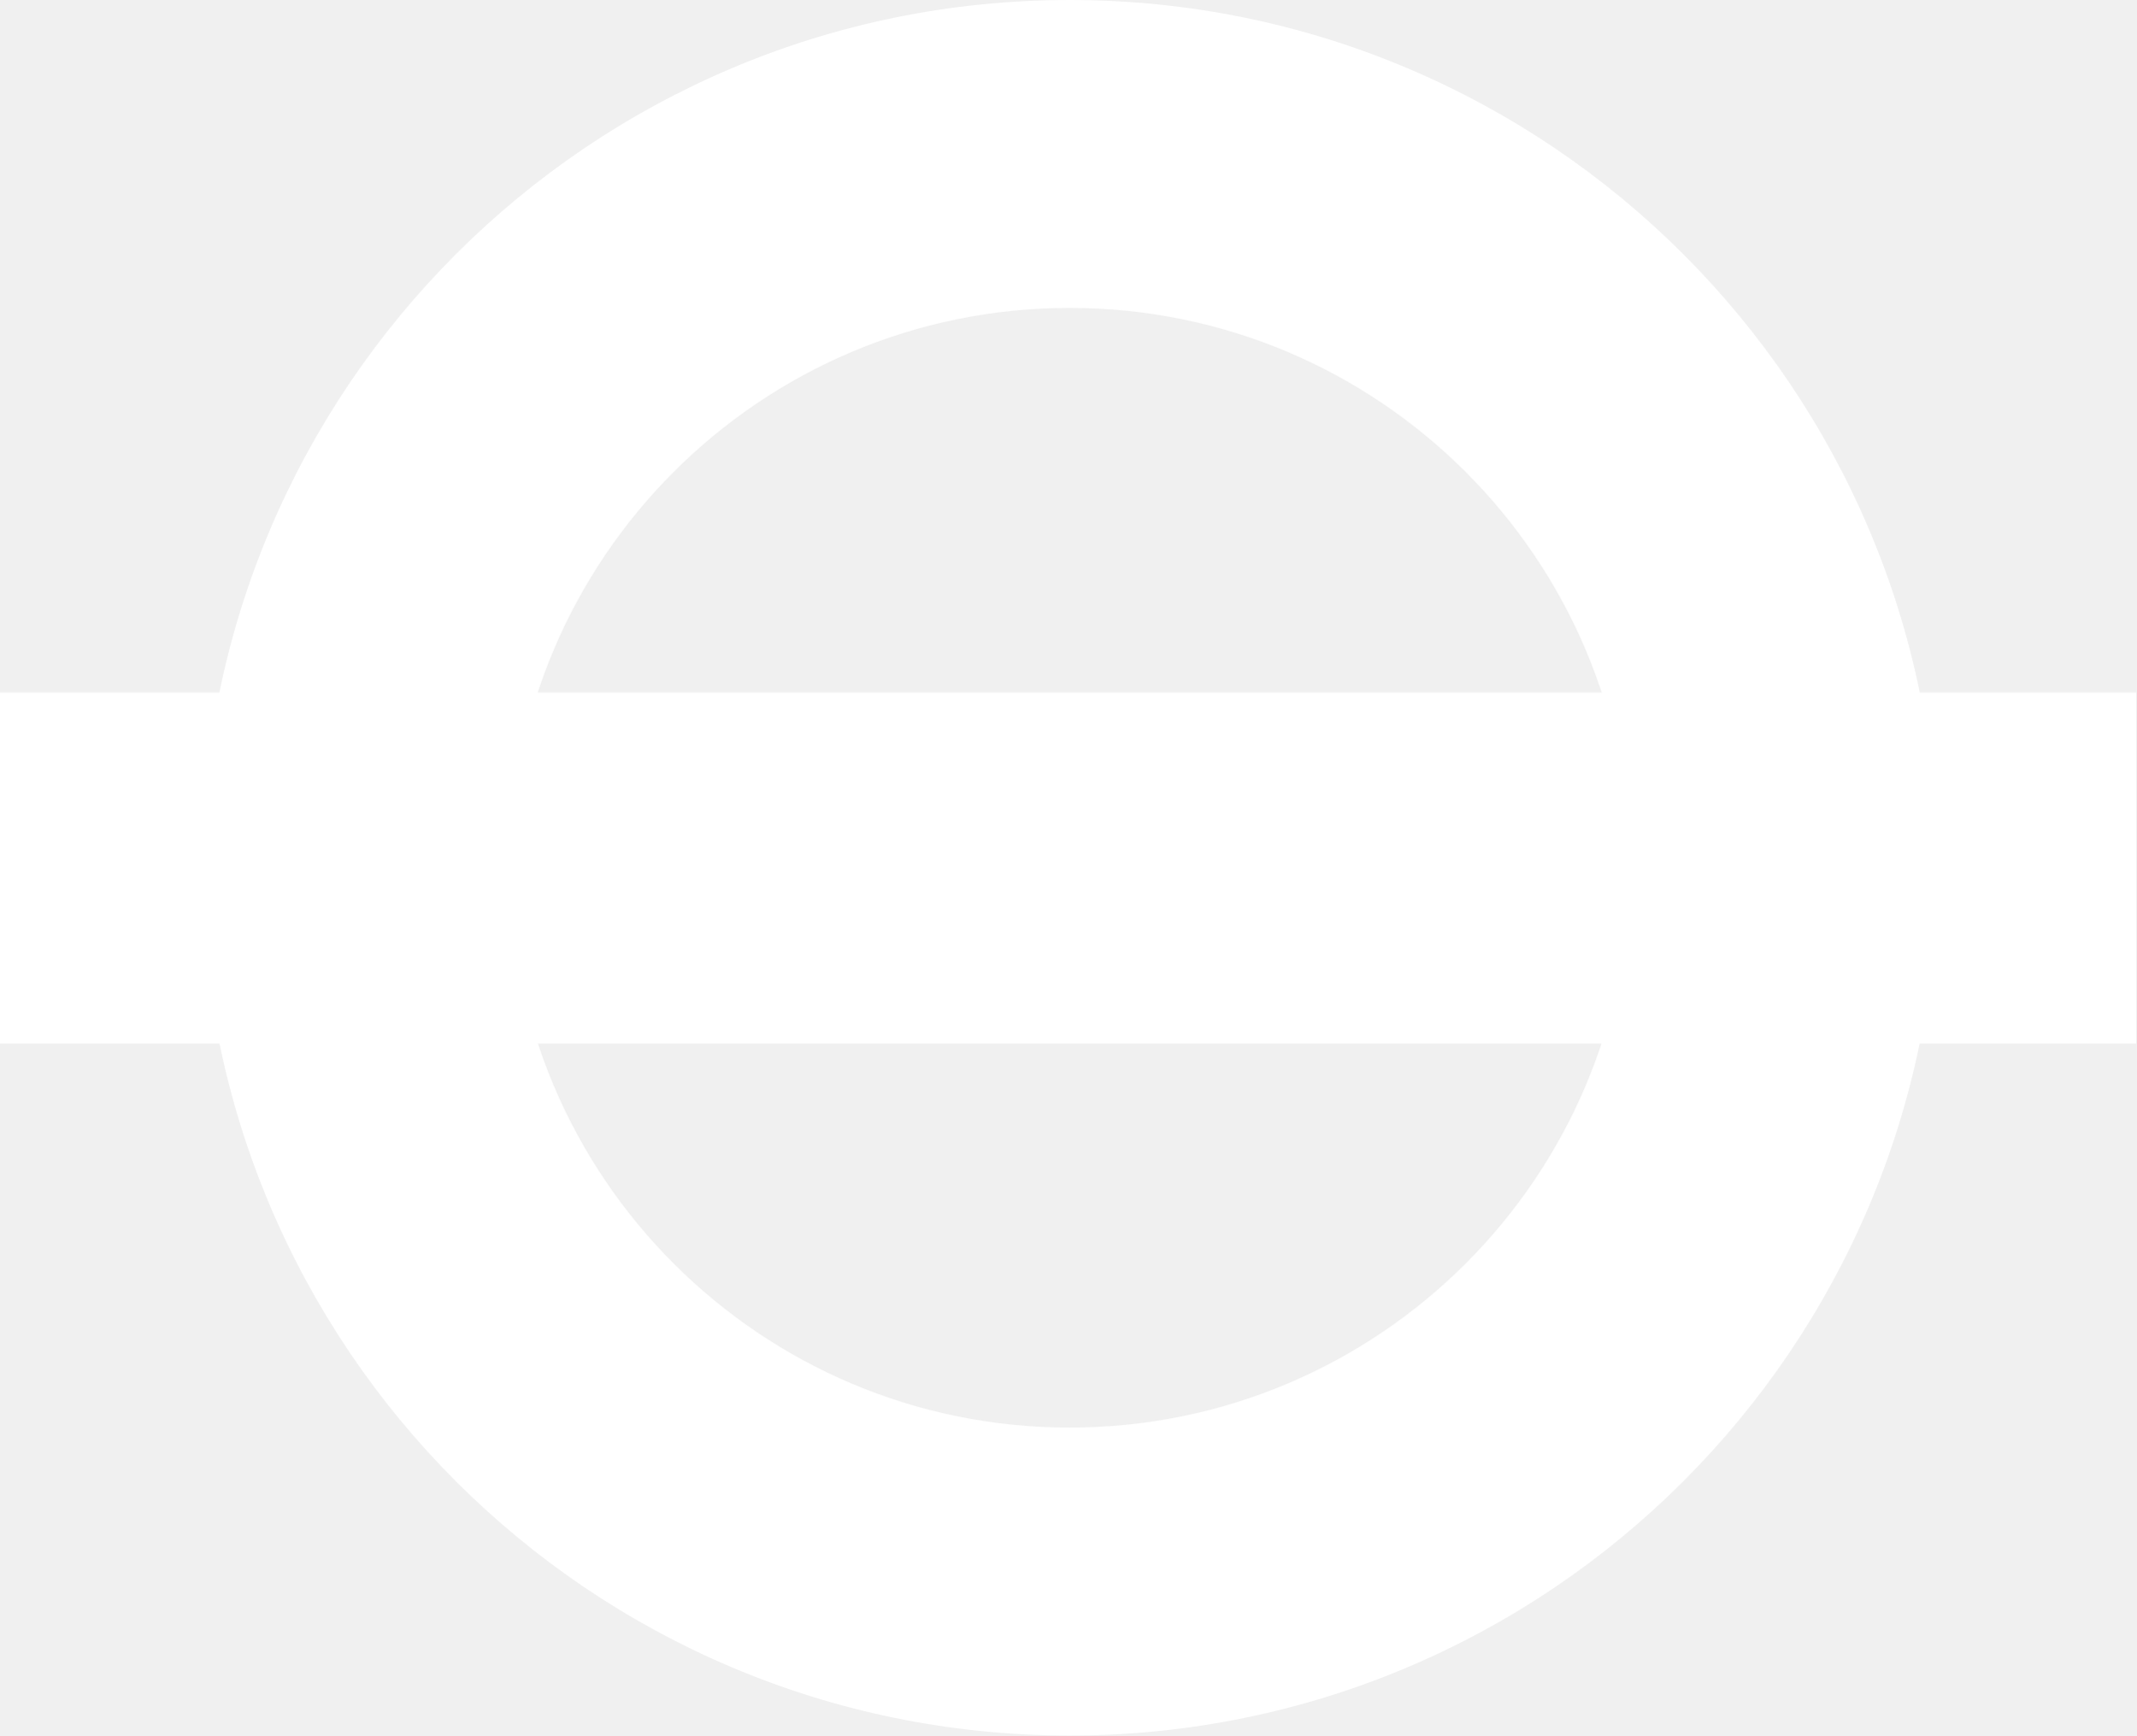
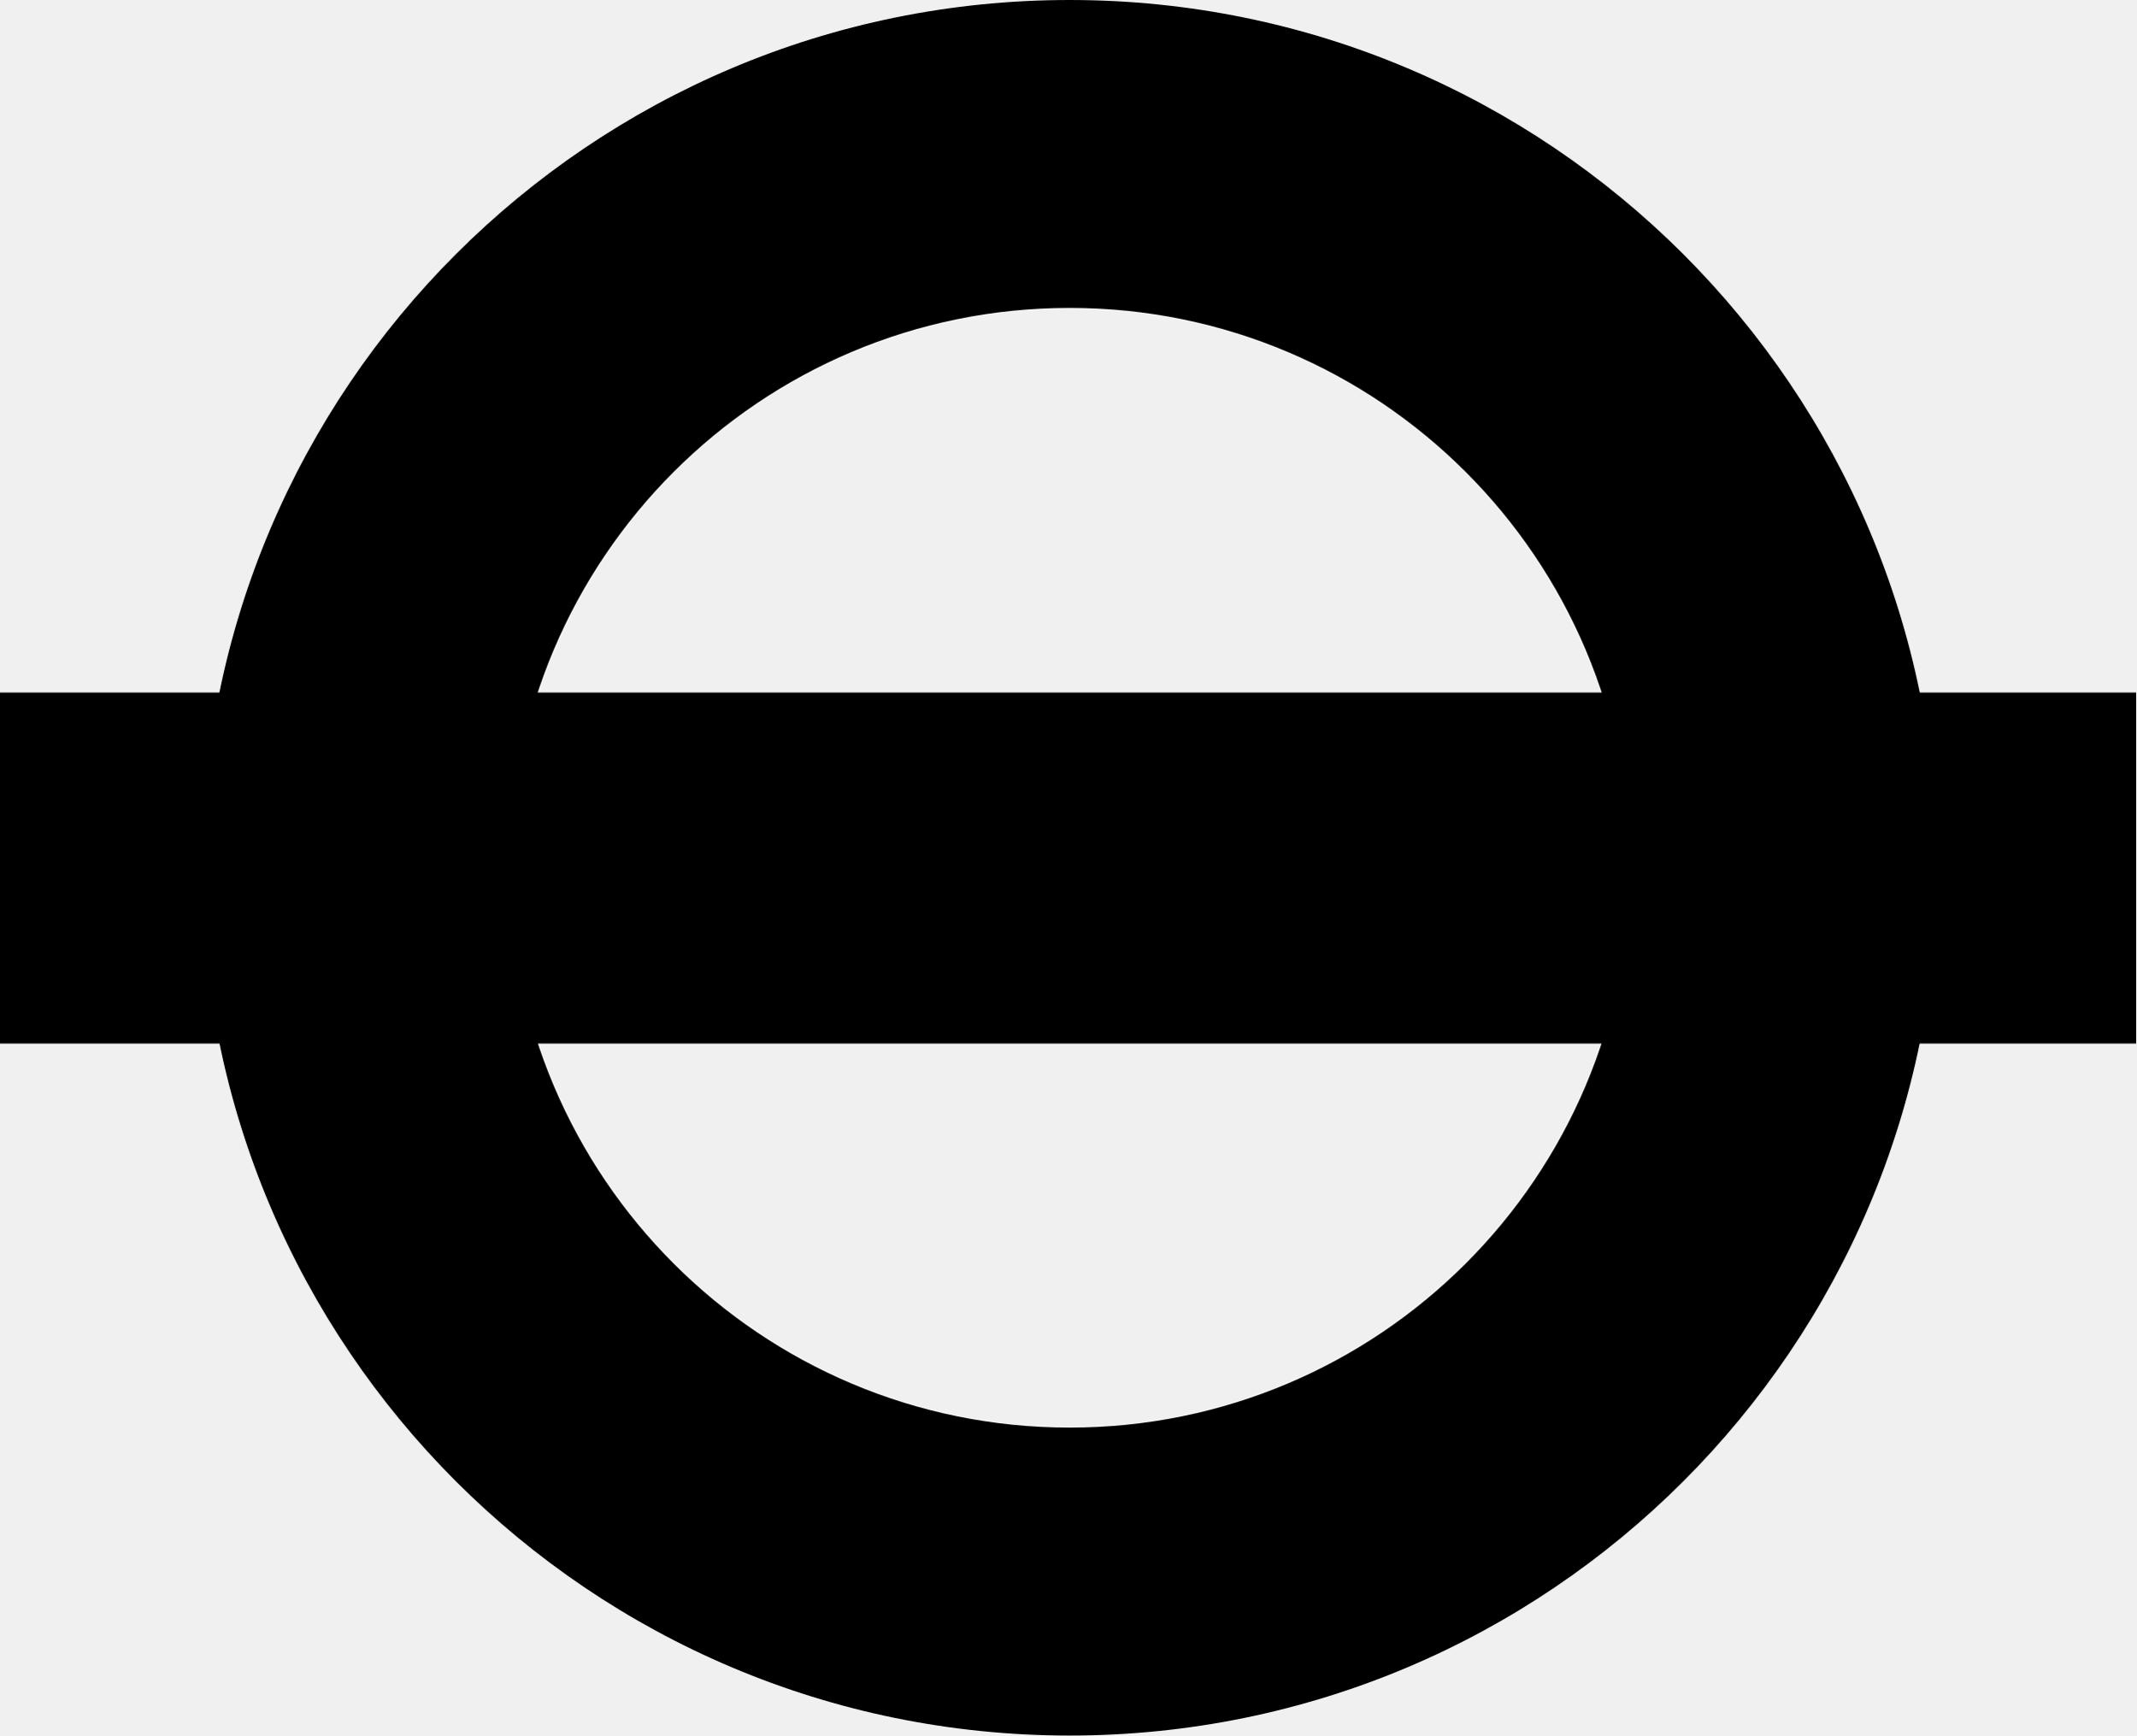
<svg xmlns="http://www.w3.org/2000/svg" version="1.1" id="svg2158" x="0" y="0" viewBox="0 0 615.322 500" enable-background="new 0 0 615.322 500" xml:space="preserve">
  <g>
-     <path fill="#ffffff" d="M469.453,249.986c0,89.078-72.26,161.308-161.337,161.308c-89.1,0-161.294-72.23-161.294-161.308   c0-89.063,72.194-161.286,161.294-161.286C397.194,88.699,469.453,160.922,469.453,249.986 M308.116,0   C170.027,0,58.094,111.925,58.094,249.986C58.094,388.06,170.027,500,308.116,500c138.06,0,249.985-111.94,249.985-250.014   C558.101,111.925,446.176,0,308.116,0" />
-     <rect y="199.516" fill="#ffffff" width="615.322" height="101.129" />
+     <path fill="#000000" d="M469.453,249.986c0,89.078-72.26,161.308-161.337,161.308c-89.1,0-161.294-72.23-161.294-161.308   c0-89.063,72.194-161.286,161.294-161.286C397.194,88.699,469.453,160.922,469.453,249.986 M308.116,0   C170.027,0,58.094,111.925,58.094,249.986C58.094,388.06,170.027,500,308.116,500c138.06,0,249.985-111.94,249.985-250.014   C558.101,111.925,446.176,0,308.116,0" />
+     <rect y="199.516" fill="#000000" width="615.322" height="101.129" />
  </g>
</svg>
